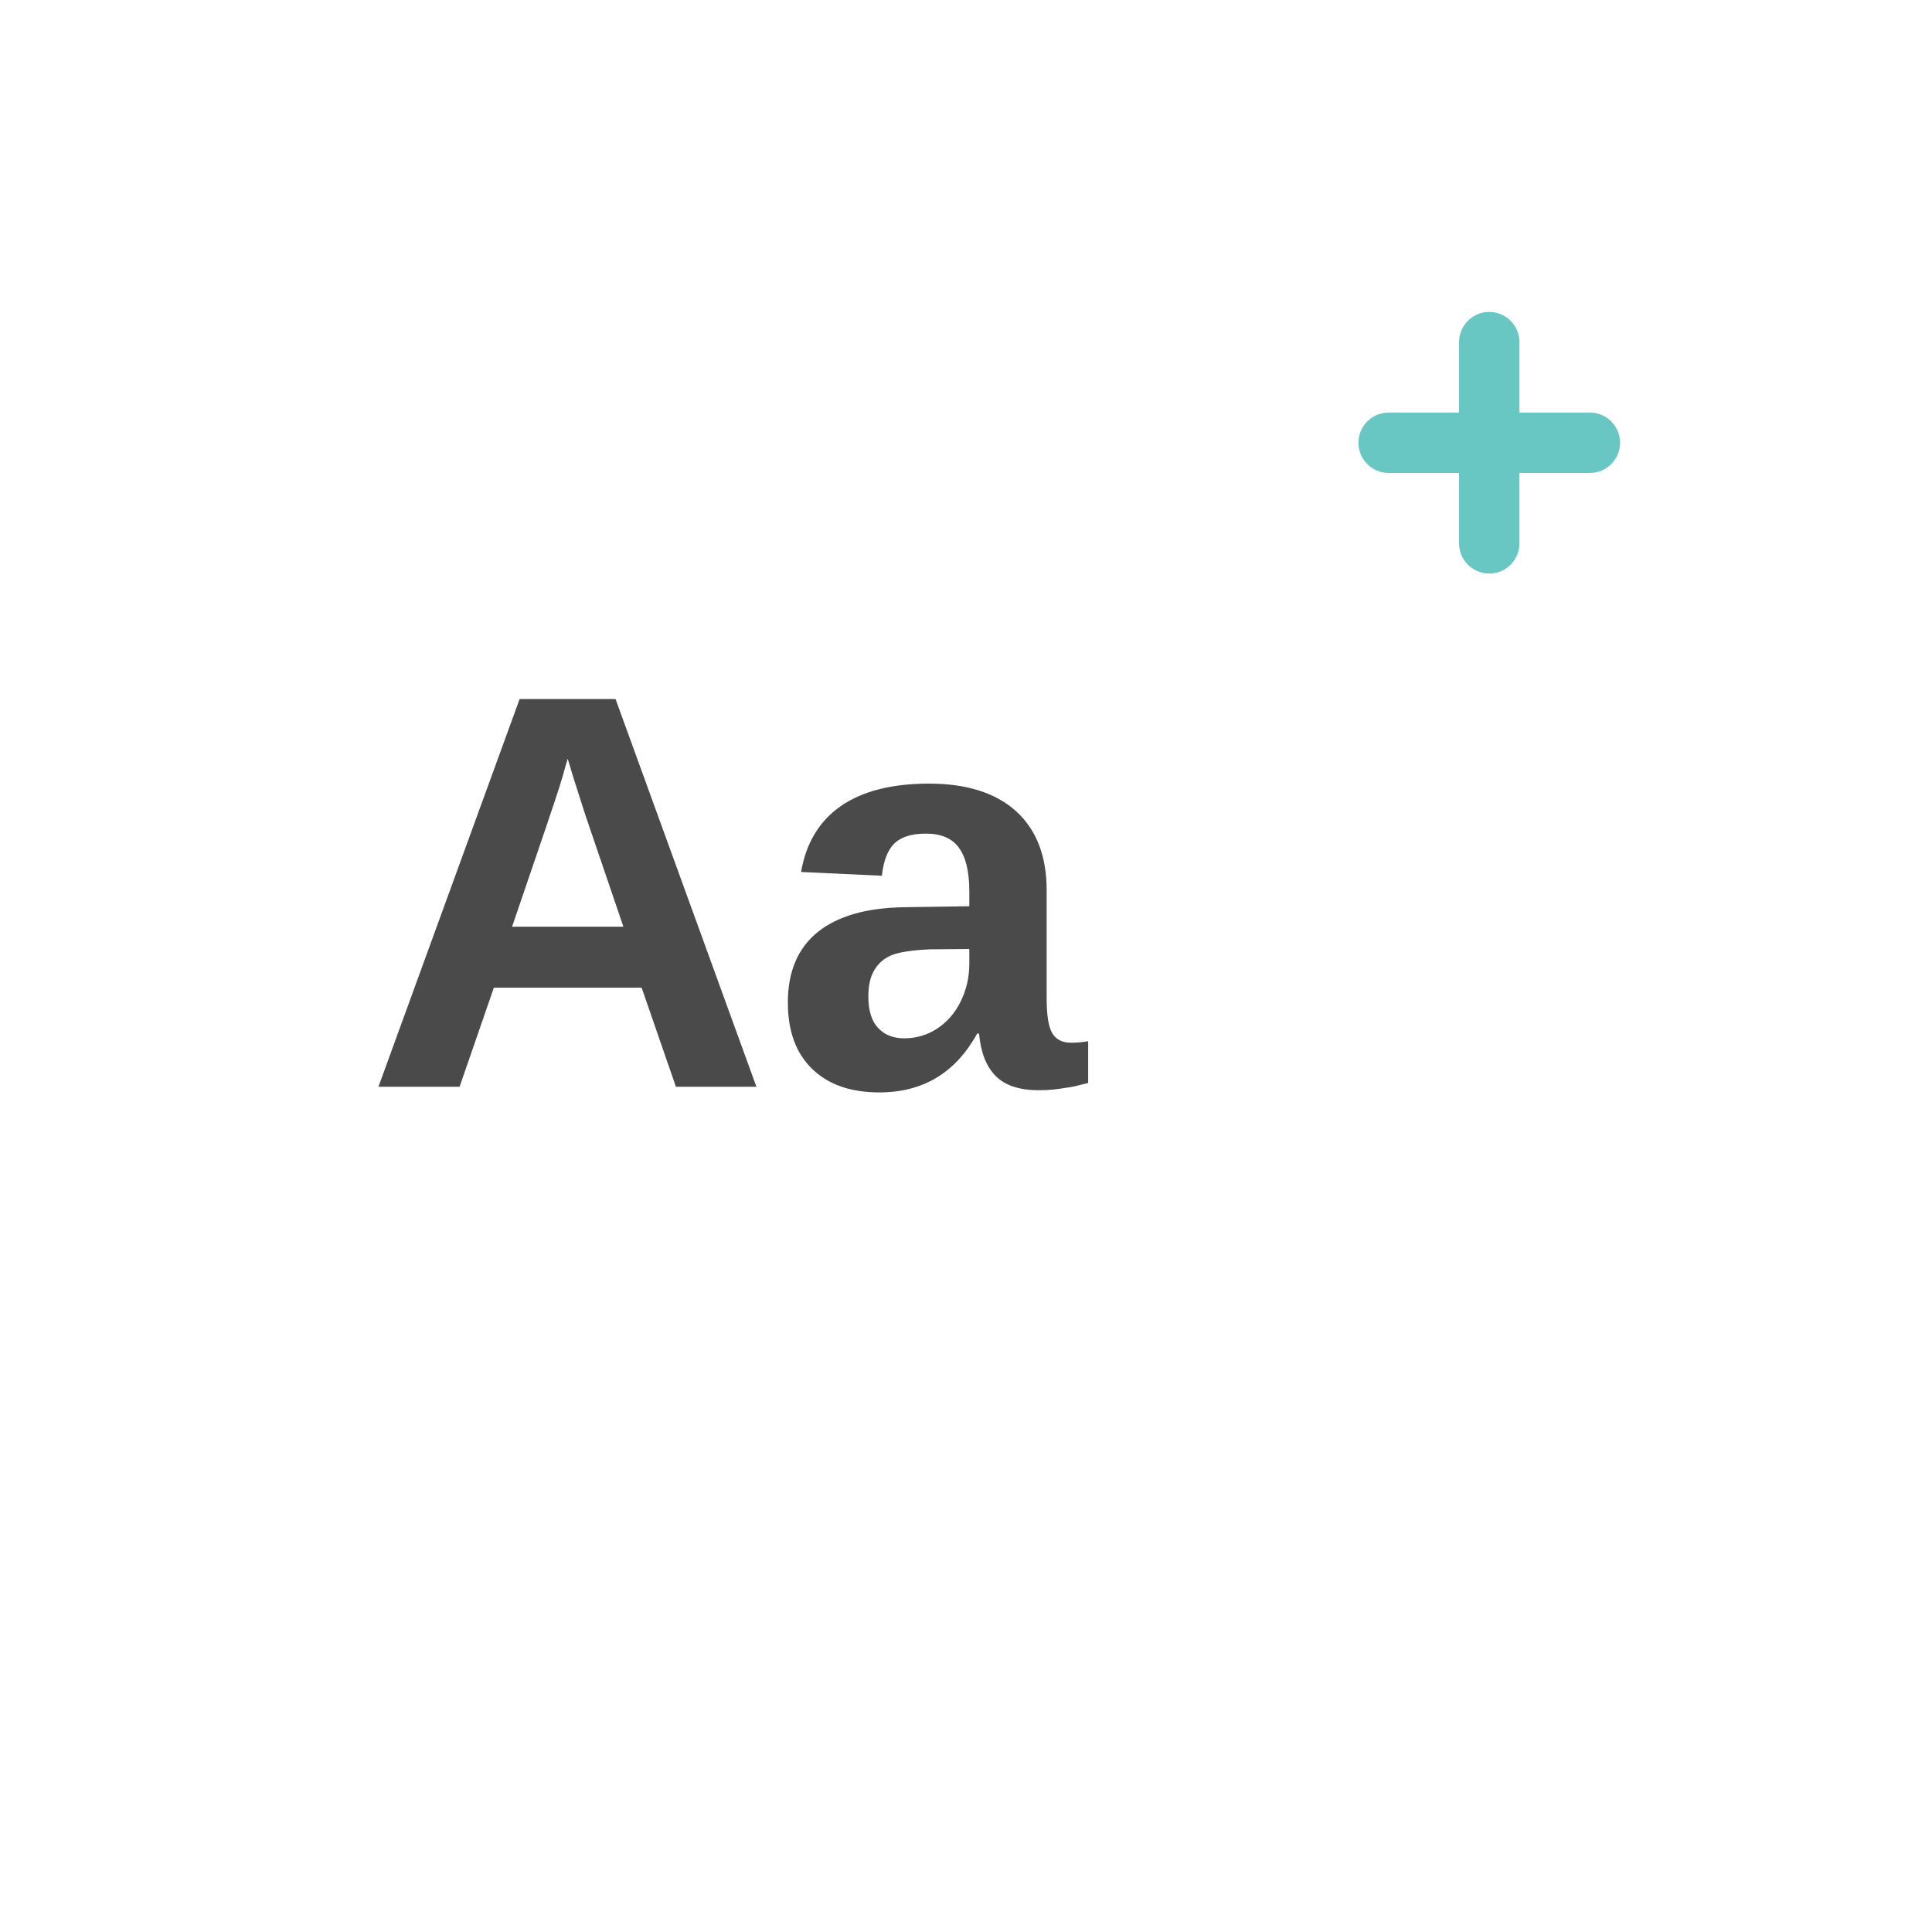
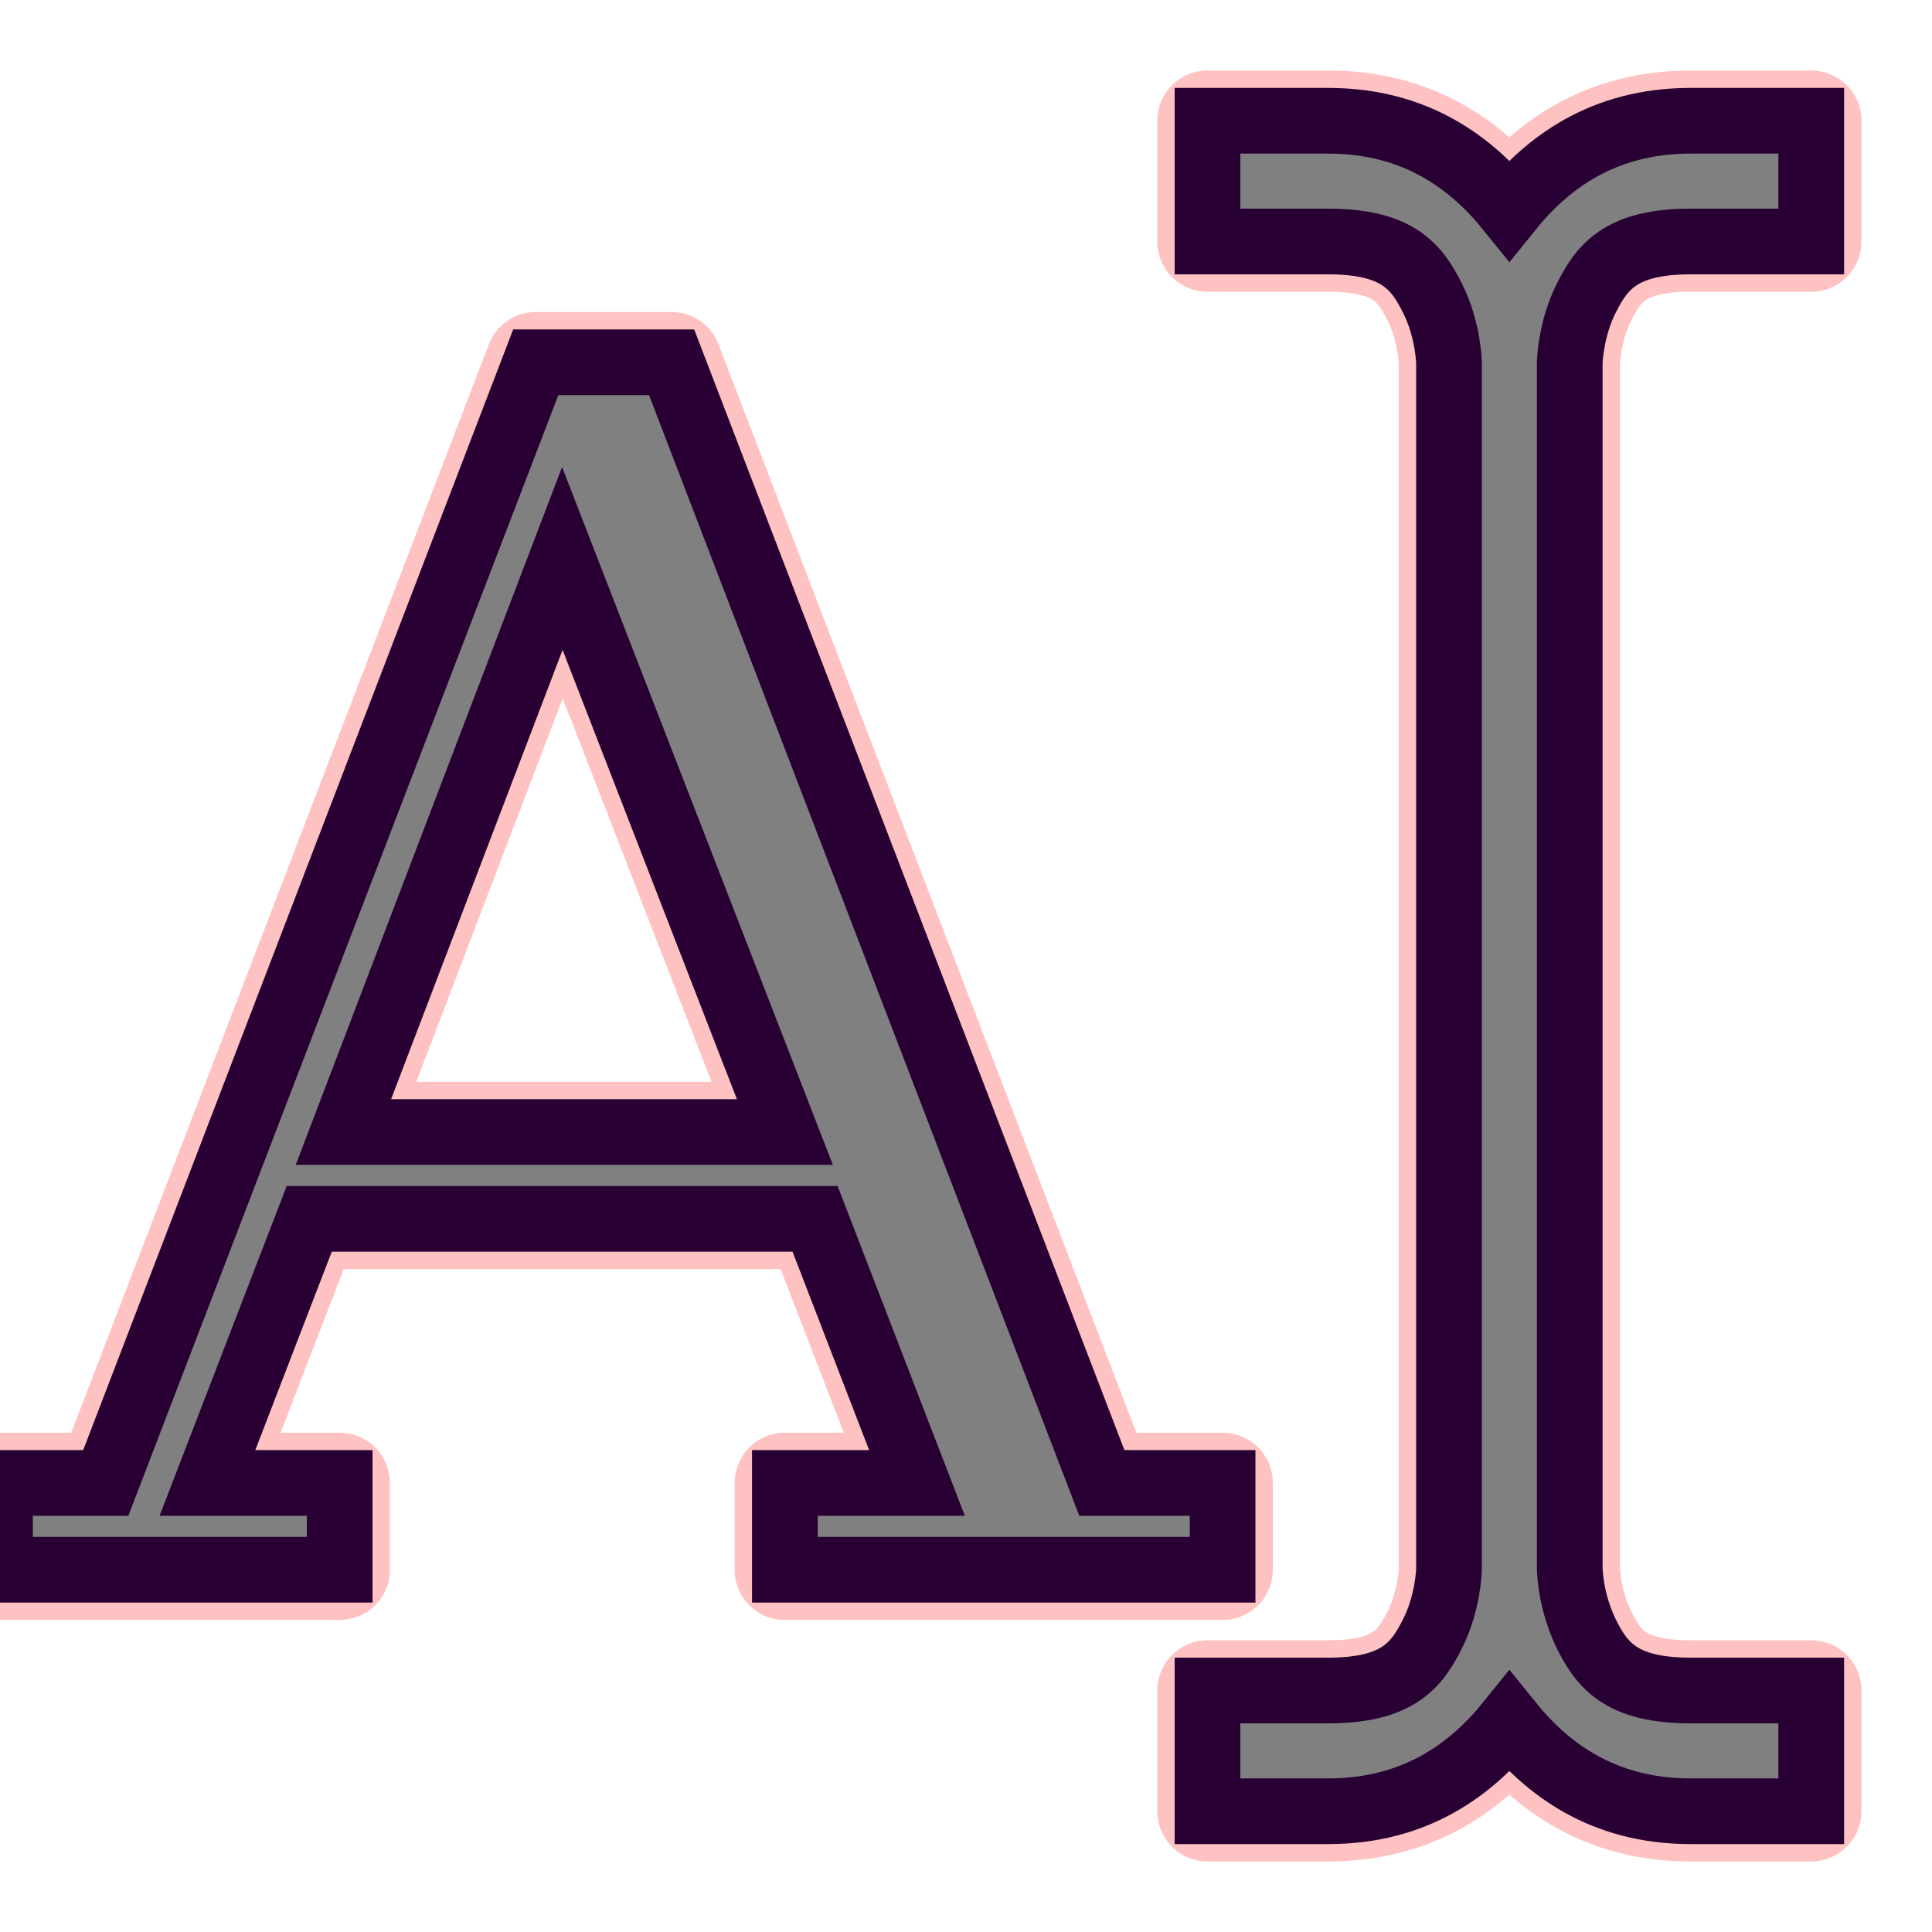
- <svg xmlns="http://www.w3.org/2000/svg" width="96" height="96" viewBox="0 0 96 96" fill="none">
-   <defs>
-     <filter id="shadow" x="-20%" y="-20%" width="140%" height="140%">
-       <feDropShadow dx="0" dy="1" stdDeviation="1.2" flood-color="#00000022" />
-     </filter>
-   </defs>
-   <text x="36" y="54" font-family="Arial, Helvetica, sans-serif" font-size="28" font-weight="700" fill="#4a4a4a" text-anchor="middle">Aa</text>
-   <line x1="69" y1="22" x2="79" y2="22" stroke="#69c7c3" stroke-width="3" stroke-linecap="round" />
-   <line x1="74" y1="17" x2="74" y2="27" stroke="#69c7c3" stroke-width="3" stroke-linecap="round" />
+ <svg xmlns="http://www.w3.org/2000/svg" width="256px" height="256px" viewBox="0 0 16.00 16.00" fill="#280033" stroke="#280033" stroke-width="0.544">
+   <g id="SVGRepo_bgCarrier" stroke-width="0" />
+   <g id="SVGRepo_tracerCarrier" stroke-linecap="round" stroke-linejoin="round" stroke="#ffc2c2" stroke-width="0.832">
+     <path d="M10 1v1h1c.583 0 .737.217.865.473C11.993 2.728 12 3 12 3v10s-.007.272-.135.527c-.128.256-.282.473-.865.473h-1v1h1c.727 0 1.19-.353 1.5-.738.31.385.773.738 1.5.738h1v-1h-1c-.583 0-.737-.217-.865-.473A1.404 1.404 0 0 1 13 13V3s.007-.272.135-.527C13.263 2.217 13.417 2 14 2h1V1h-1c-.727 0-1.19.353-1.5.738C12.19 1.353 11.727 1 11 1zM4.437 3L.876 12.281H0V13h2.813v-.719H1.718l.843-2.187H6.75l.844 2.187H6.5V13h3.625v-.719h-1L5.562 3zm.22 1.625L6.5 9.375H2.844z" style="line-height:normal;font-variant-ligatures:normal;font-variant-position:normal;font-variant-caps:normal;font-variant-numeric:normal;font-variant-alternates:normal;font-feature-settings:normal;text-indent:0;text-align:start;text-decoration-line:none;text-decoration-style:solid;text-decoration-color:#ee1b1b;text-transform:none;text-orientation:mixed;shape-padding:0;isolation:auto;mix-blend-mode:normal" color="#ee1b1b" font-weight="400" font-family="sans-serif" white-space="normal" overflow="visible" fill="gray" fill-rule="evenodd" />
+   </g>
+   <g id="SVGRepo_iconCarrier">
+     <path d="M10 1v1h1c.583 0 .737.217.865.473C11.993 2.728 12 3 12 3v10s-.007.272-.135.527c-.128.256-.282.473-.865.473h-1v1h1c.727 0 1.19-.353 1.5-.738.31.385.773.738 1.5.738h1v-1h-1c-.583 0-.737-.217-.865-.473A1.404 1.404 0 0 1 13 13V3s.007-.272.135-.527C13.263 2.217 13.417 2 14 2h1V1h-1c-.727 0-1.19.353-1.5.738C12.19 1.353 11.727 1 11 1zM4.437 3L.876 12.281H0V13h2.813v-.719H1.718l.843-2.187H6.75l.844 2.187H6.5V13h3.625v-.719h-1L5.562 3zm.22 1.625L6.5 9.375H2.844z" style="line-height:normal;font-variant-ligatures:normal;font-variant-position:normal;font-variant-caps:normal;font-variant-numeric:normal;font-variant-alternates:normal;font-feature-settings:normal;text-indent:0;text-align:start;text-decoration-line:none;text-decoration-style:solid;text-decoration-color:#ee1b1b;text-transform:none;text-orientation:mixed;shape-padding:0;isolation:auto;mix-blend-mode:normal" color="#ee1b1b" font-weight="400" font-family="sans-serif" white-space="normal" overflow="visible" fill="gray" fill-rule="evenodd" />
+   </g>
</svg>
